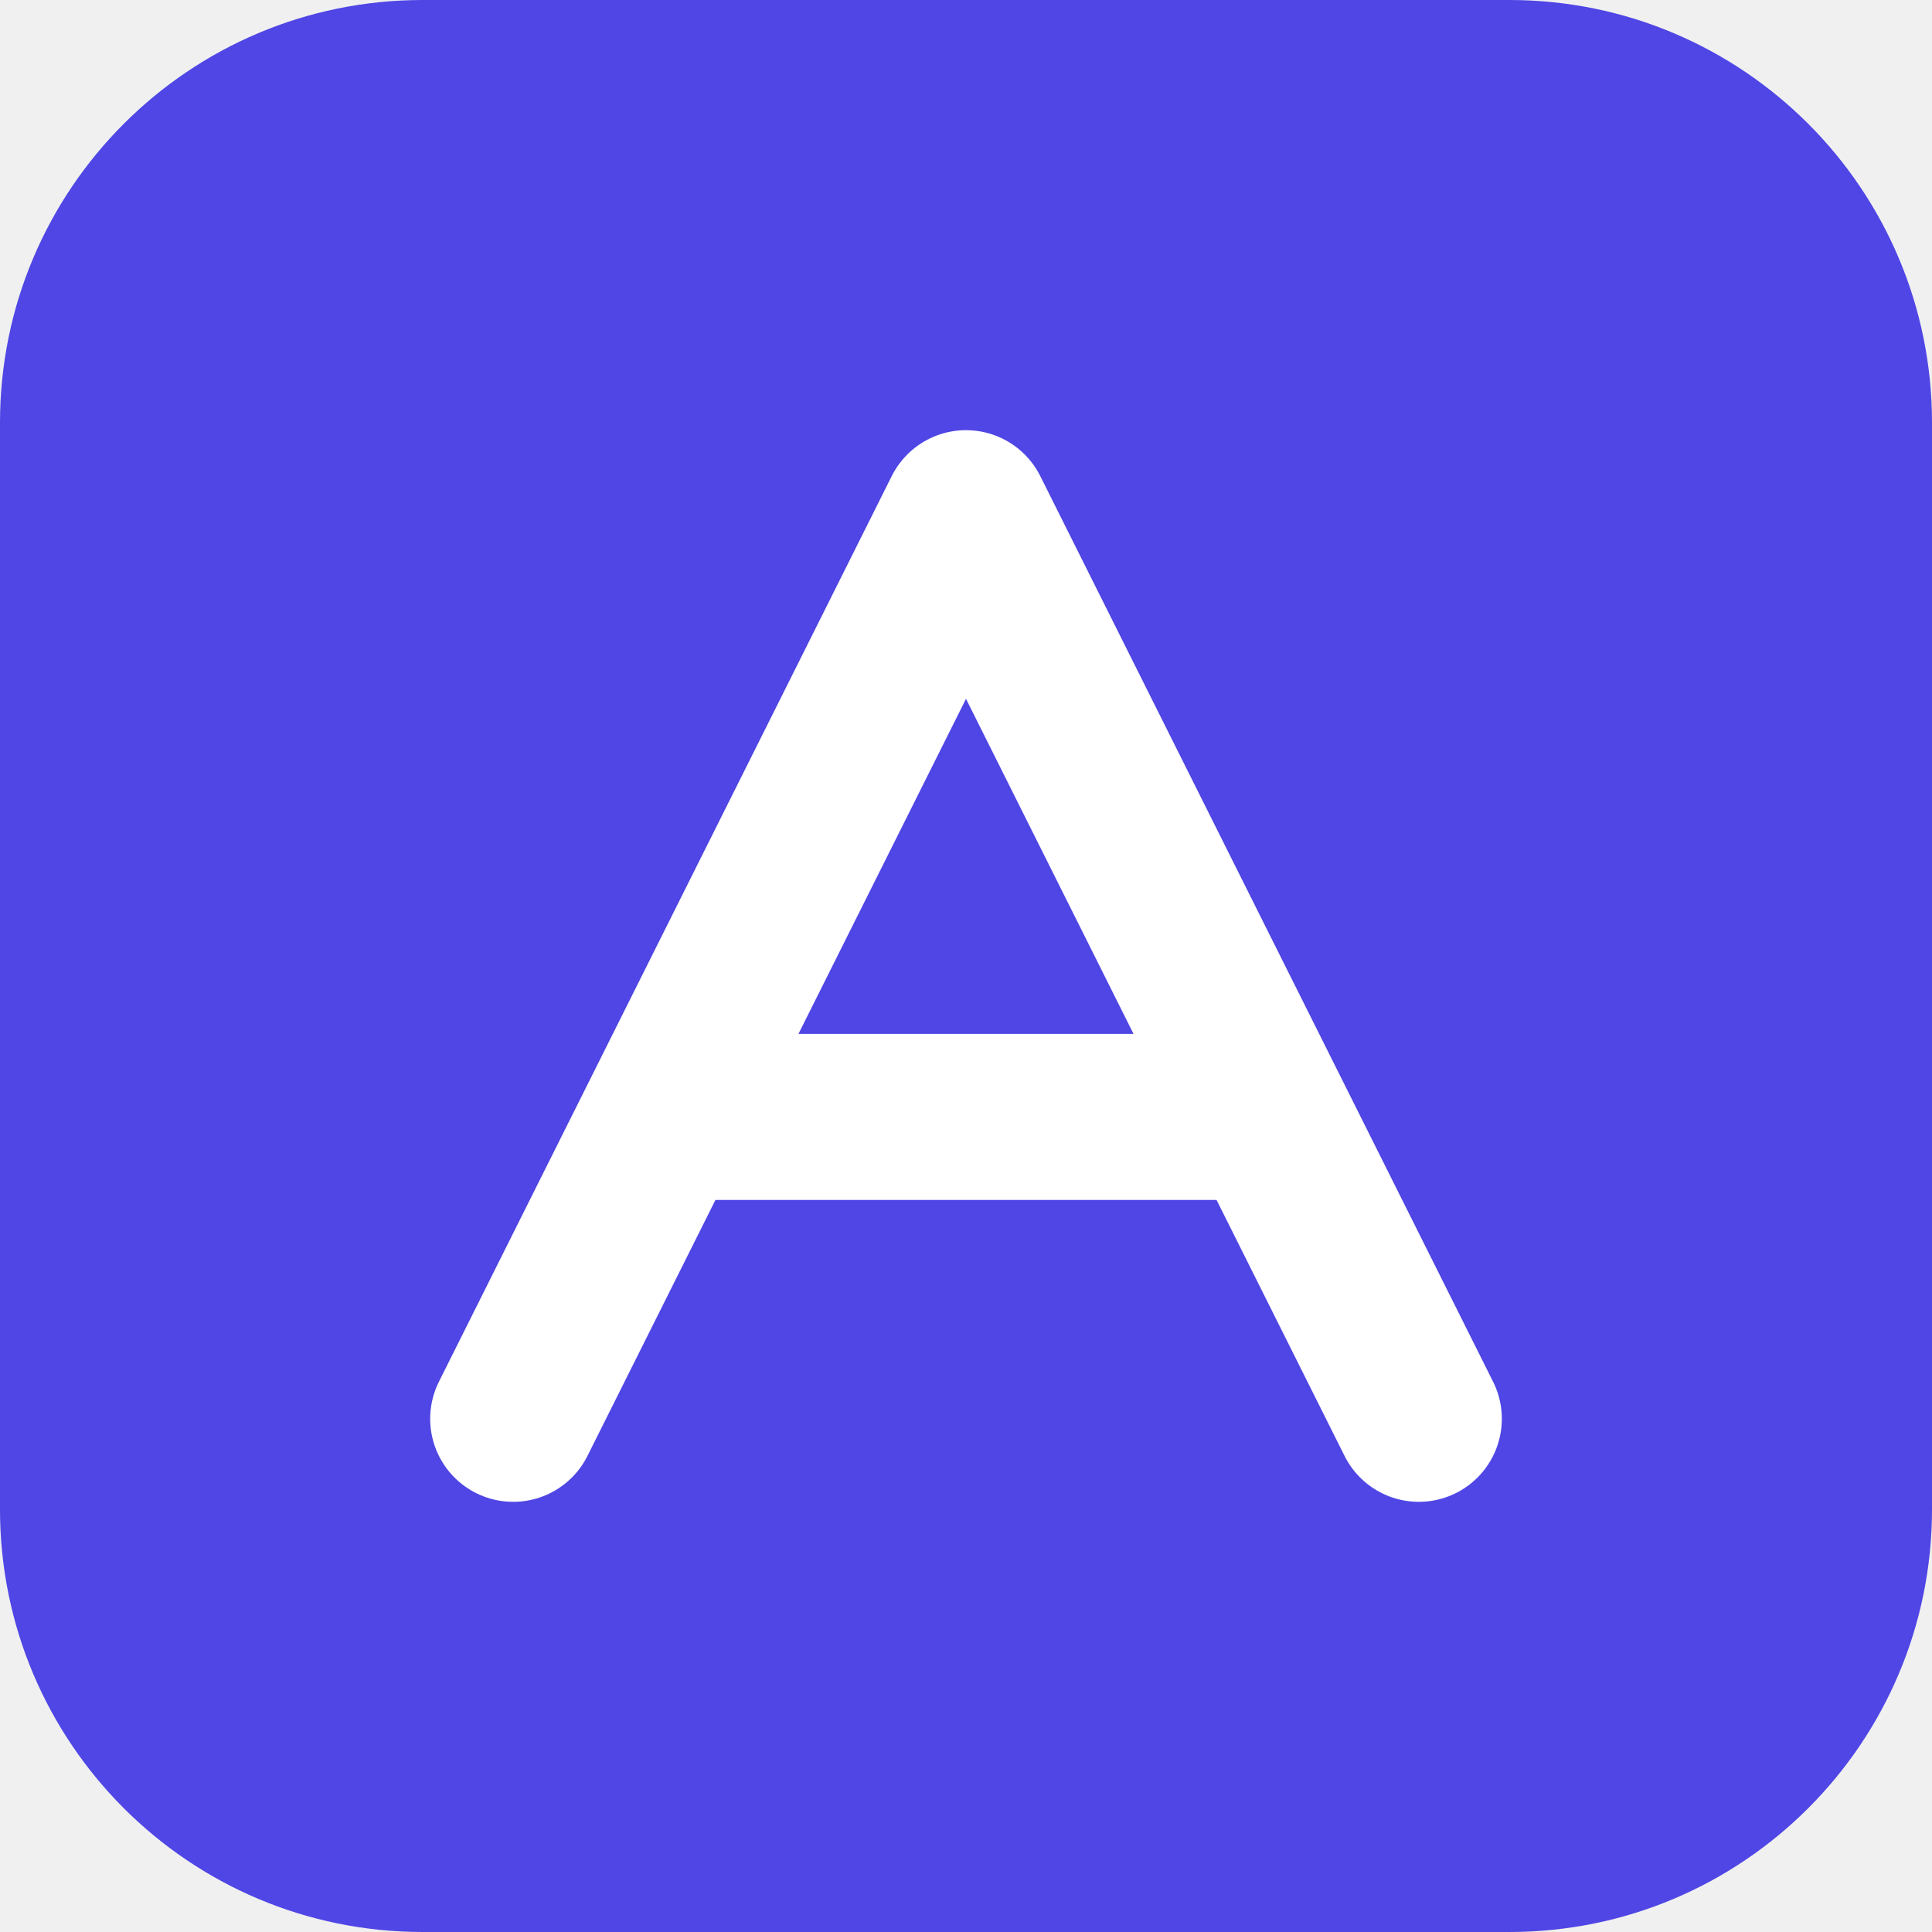
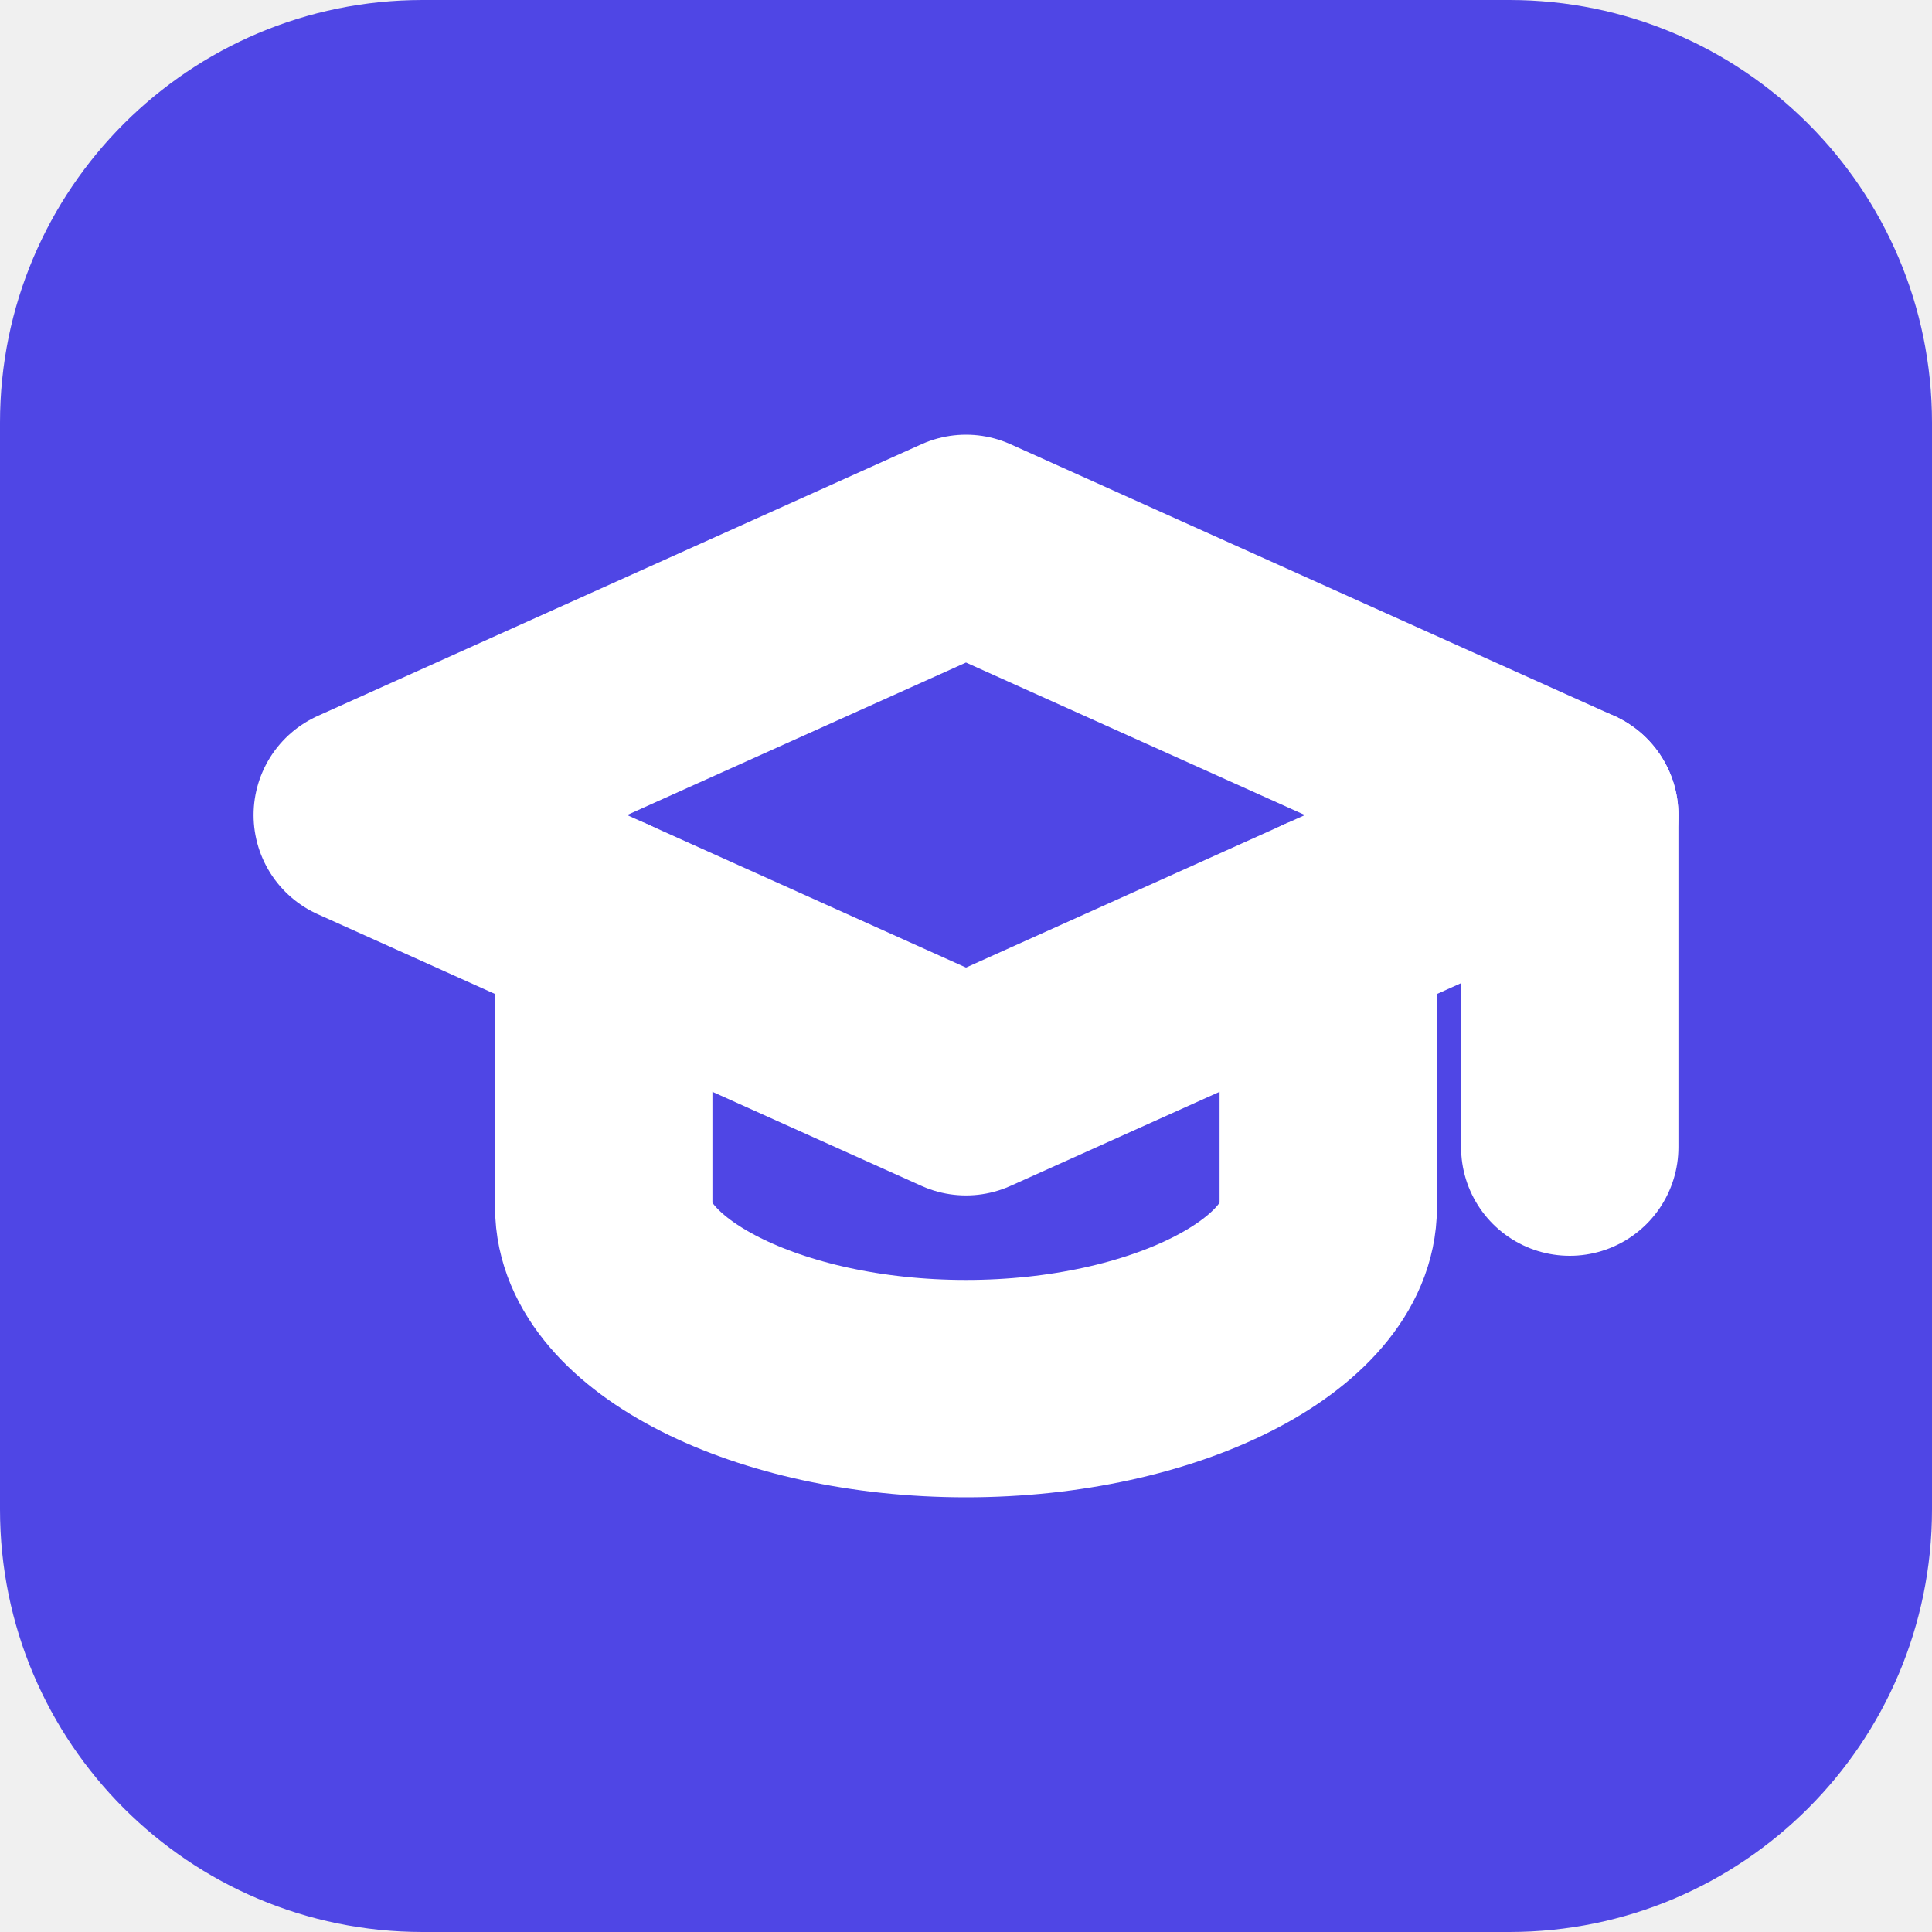
<svg xmlns="http://www.w3.org/2000/svg" viewBox="0 0 64 64" role="img" aria-label="EduFlow CRM">
  <rect width="64" height="64" rx="14" fill="#4f46e5" />
-   <path d="M17 47 32 17l15 30M23.5 37h17" fill="none" stroke="#fff" stroke-width="5.5" stroke-linecap="round" stroke-linejoin="round" />
+   <g fill="none" stroke="#fff" stroke-width="3.6" stroke-linecap="round" stroke-linejoin="round" transform="translate(8 8) scale(2)">
+     <path d="M2 9.5 12 5l10 4.5-10 4.5z" />
+     <path d="M6 11.3V16c0 1.6 2.7 3 6 3s6-1.4 6-3v-4.7" />
+     <path d="M22 9.5V15" />
+   </g>
</svg>
